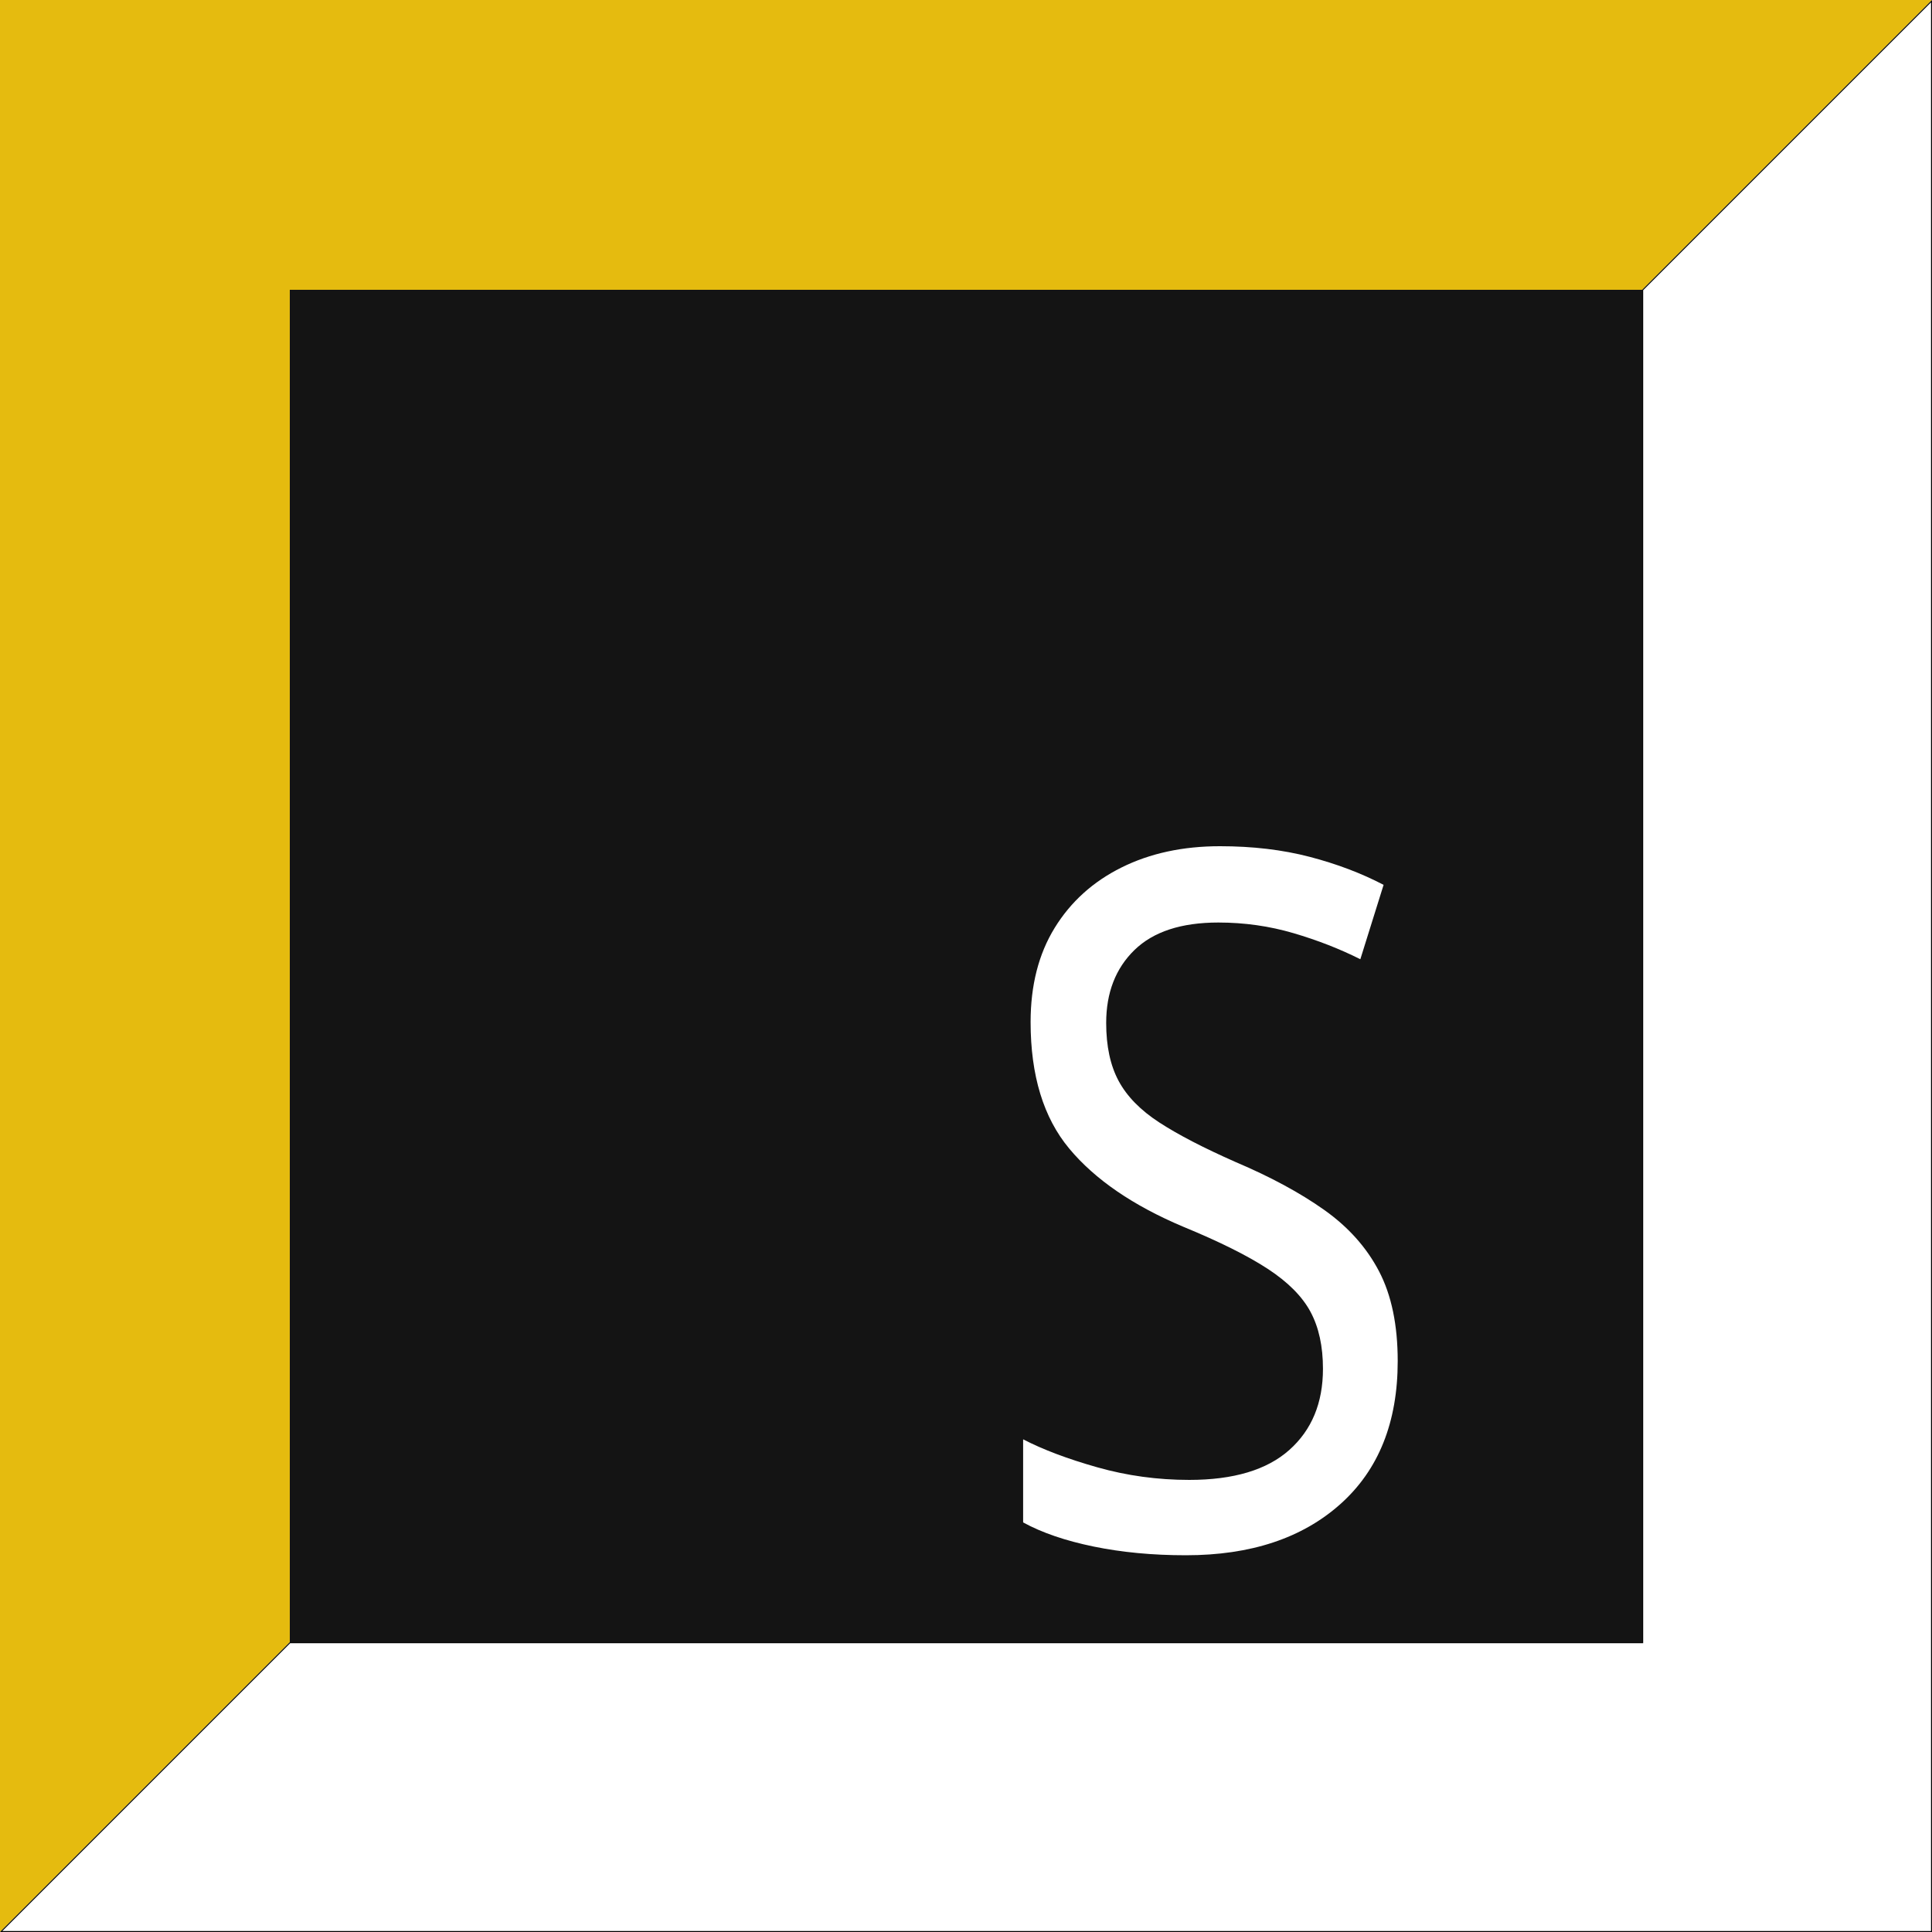
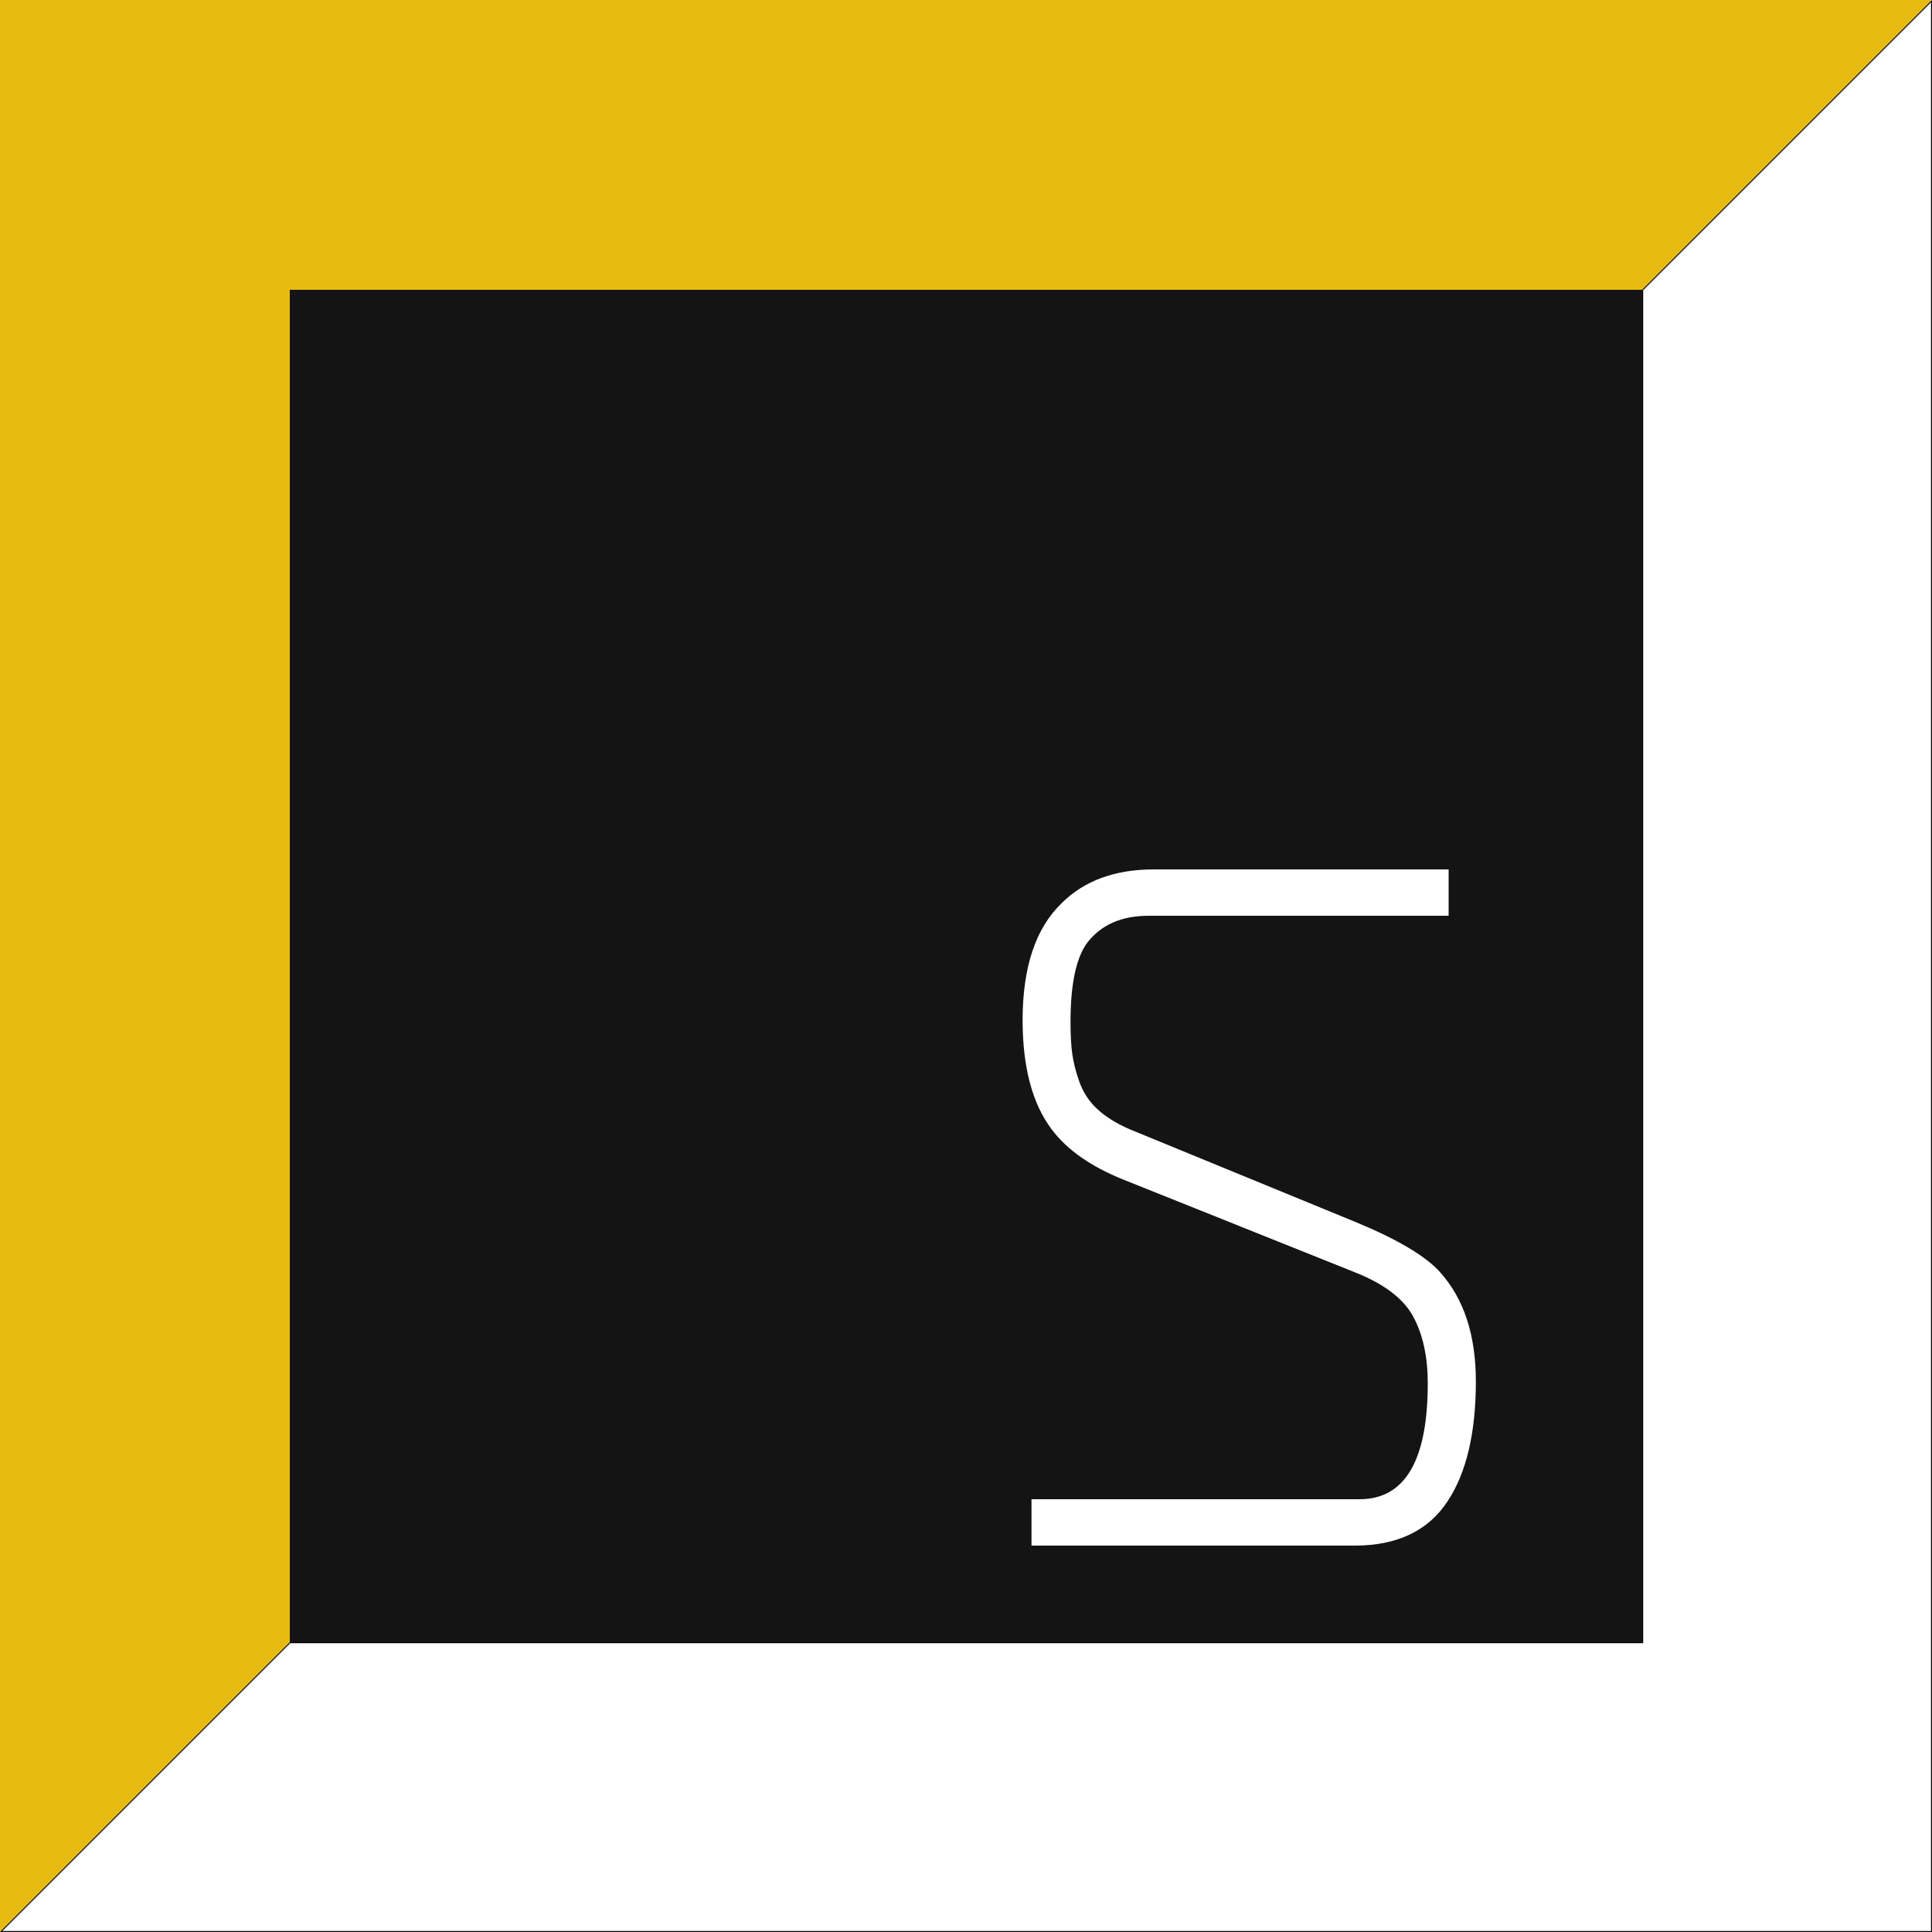
- <svg xmlns="http://www.w3.org/2000/svg" version="1.1" x="0px" y="0px" viewBox="0 0 1000 1000" style="enable-background:new 0 0 1000 1000;" xml:space="preserve">
+ <svg xmlns="http://www.w3.org/2000/svg" version="1.1" id="Слой_1" x="0px" y="0px" viewBox="0 0 1000 1000" style="enable-background:new 0 0 1000 1000;" xml:space="preserve">
  <style type="text/css">
	.st0{display:none;}
	.st1{display:inline;}
	.st2{fill:#E5BB0F;}
	.st3{fill:#FFFFFF;stroke:#000000;stroke-width:0.5;stroke-miterlimit:10;}
	.st4{fill:#141414;}
	.st5{fill:none;}
	.st6{fill:#FFFFFF;}
	.st7{font-family:'MagistralC';}
	.st8{font-size:349.5px;}
- 	.st9{font-size:500px;}
+ 	.st9{enable-background:new    ;}
</style>
  <g id="Слой_7" class="st0">
    <g id="Слой_6__x28_копия_x29_" class="st1">
	</g>
    <g id="Слой_1__x28_копия_x29_" class="st1">
      <polygon class="st2" points="745,254.9 850,150 150,150 150,849 255,744.2 255,254.9   " />
    </g>
    <g id="Слой_2__x28_копия_x29_" class="st1">
      <polygon class="st3" points="745,254.9 850,150 850,849 150,849 255,744.2 745,744.2   " />
    </g>
    <g id="Слой_3__x28_копия_x29_" class="st1">
      <rect x="255" y="254.9" class="st4" width="490" height="489.3" />
    </g>
    <g id="Слой_5__x28_копия_x29_" class="st1">
      <rect x="500" y="464.5" class="st5" width="210.7" height="245.3" />
      <text transform="matrix(0.861 0 0 1 505.3506 709.1992)" class="st6 st7 st8">S</text>
    </g>
  </g>
  <g id="Слой_6">
-     <g id="Слой_1">
+     <g id="Слой_1_1_">
      <polygon class="st2" points="850,150 1000,0 0,0 0,1000 150,850 150,150   " />
    </g>
-     <g id="Слой_2">
+     <g id="Слой_2_1_">
      <g>
        <polygon class="st6" points="0.6,999.8 150.1,850.3 850.3,850.3 850.3,150.1 999.8,0.6 999.8,999.8    " />
        <path d="M999.5,1.2v998.3H1.2l149-149H850h0.5V850V150.2L999.5,1.2 M1000,0L850,150v700H150L0,1000h1000V0L1000,0z" />
      </g>
    </g>
    <g id="Слой_3">
      <rect x="150" y="150" class="st4" width="700" height="700" />
    </g>
    <g id="Слой_5">
      <rect x="500" y="450" class="st5" width="301" height="351" />
-       <text transform="matrix(0.8598 0 0 1 507.6432 799.998)" class="st6 st7 st9">S</text>
+       <g class="st9">
+         <path class="st6" d="M533.9,800v-24h169.8c23.5,0,35.3-20,35.3-60c0-13.7-2.5-25.2-7.5-34.5c-5-9.3-15.1-17-30.3-23l-119.9-48     c-16.6-6.7-29-15.3-37-26c-10-13.3-15-32.2-15-56.5c0-27.3,6.7-47.5,20.2-60.5c11.7-11.7,27.7-17.5,47.7-17.5h152.6v24H594.5     c-13.8,0-24.2,4.5-31.4,13.5c-6,7.7-9,21.5-9,41.5c0,6.7,0.3,12.2,0.9,16.5c0.6,4.3,1.8,9.2,3.7,14.5c1.9,5.3,4.9,10,9.2,14     c4.3,4,9.9,7.5,16.8,10.5l116.9,48c21.8,9,36.4,17.7,43.8,26c12.3,13.7,18.5,32.5,18.5,56.5c0,26.7-4.9,47.3-14.6,62     c-10,15.3-26.1,23-48.1,23H533.9z" />
+       </g>
    </g>
  </g>
  <g id="Слой_4">
</g>
</svg>
